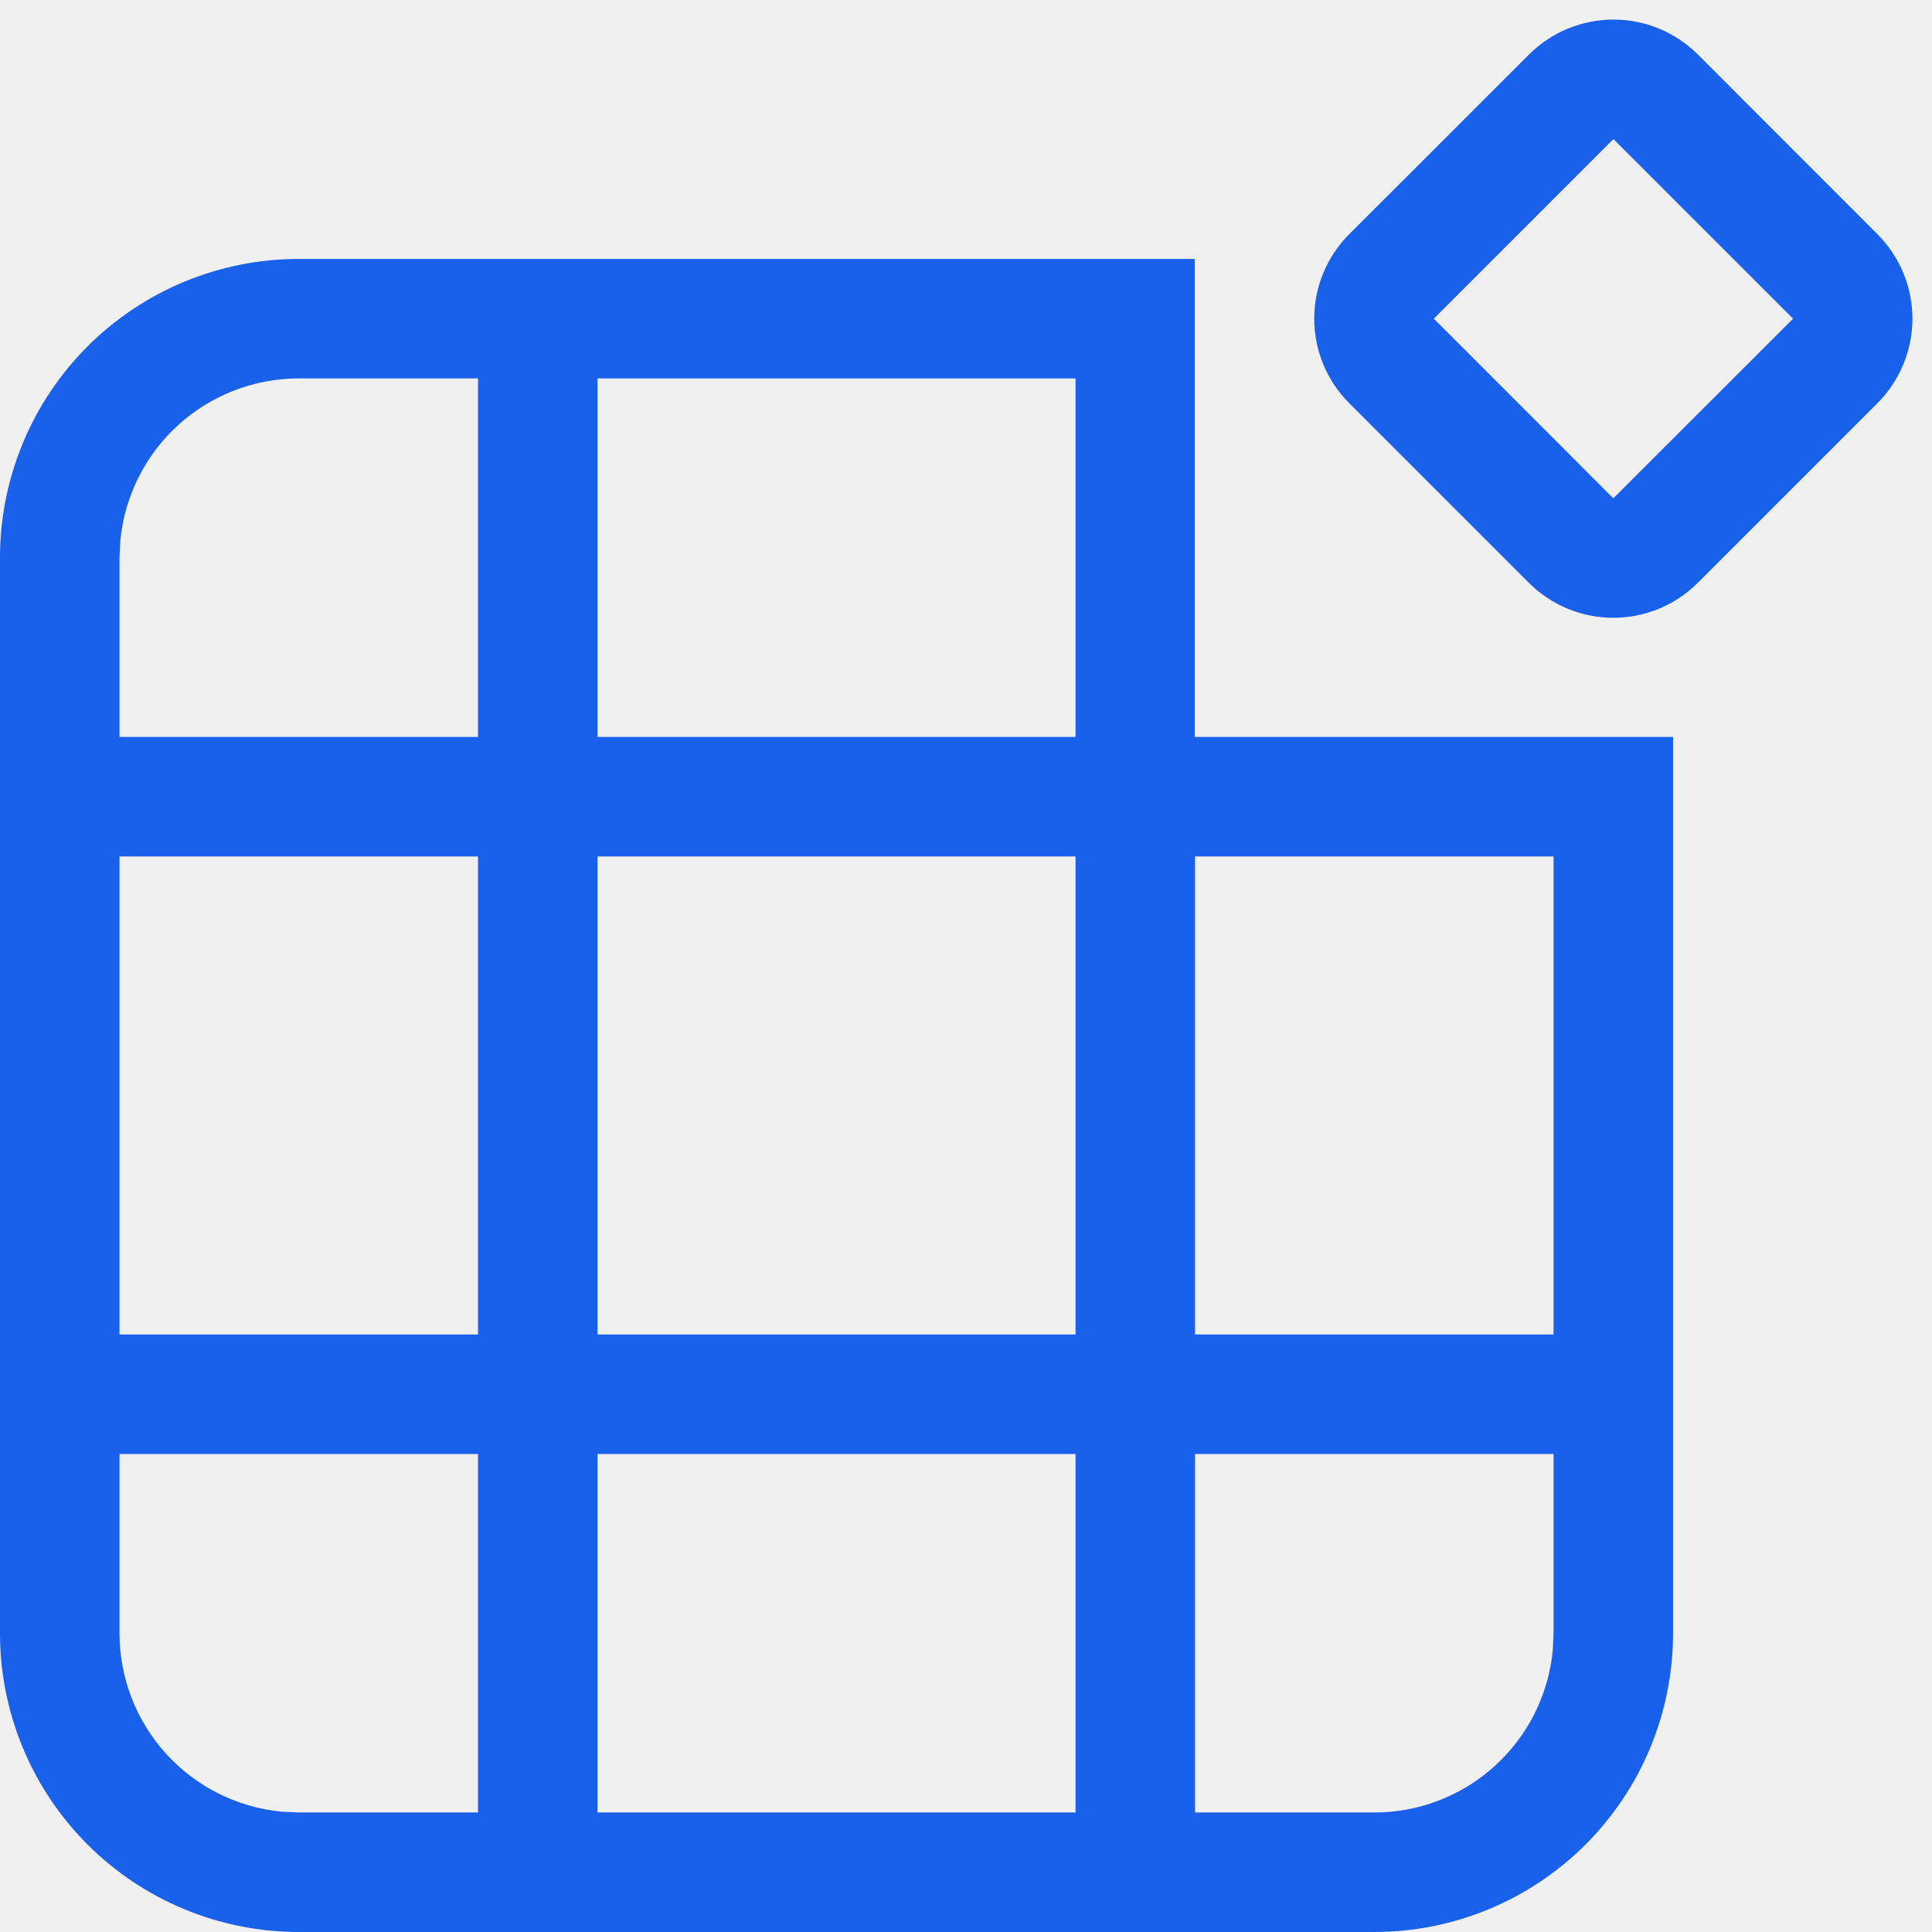
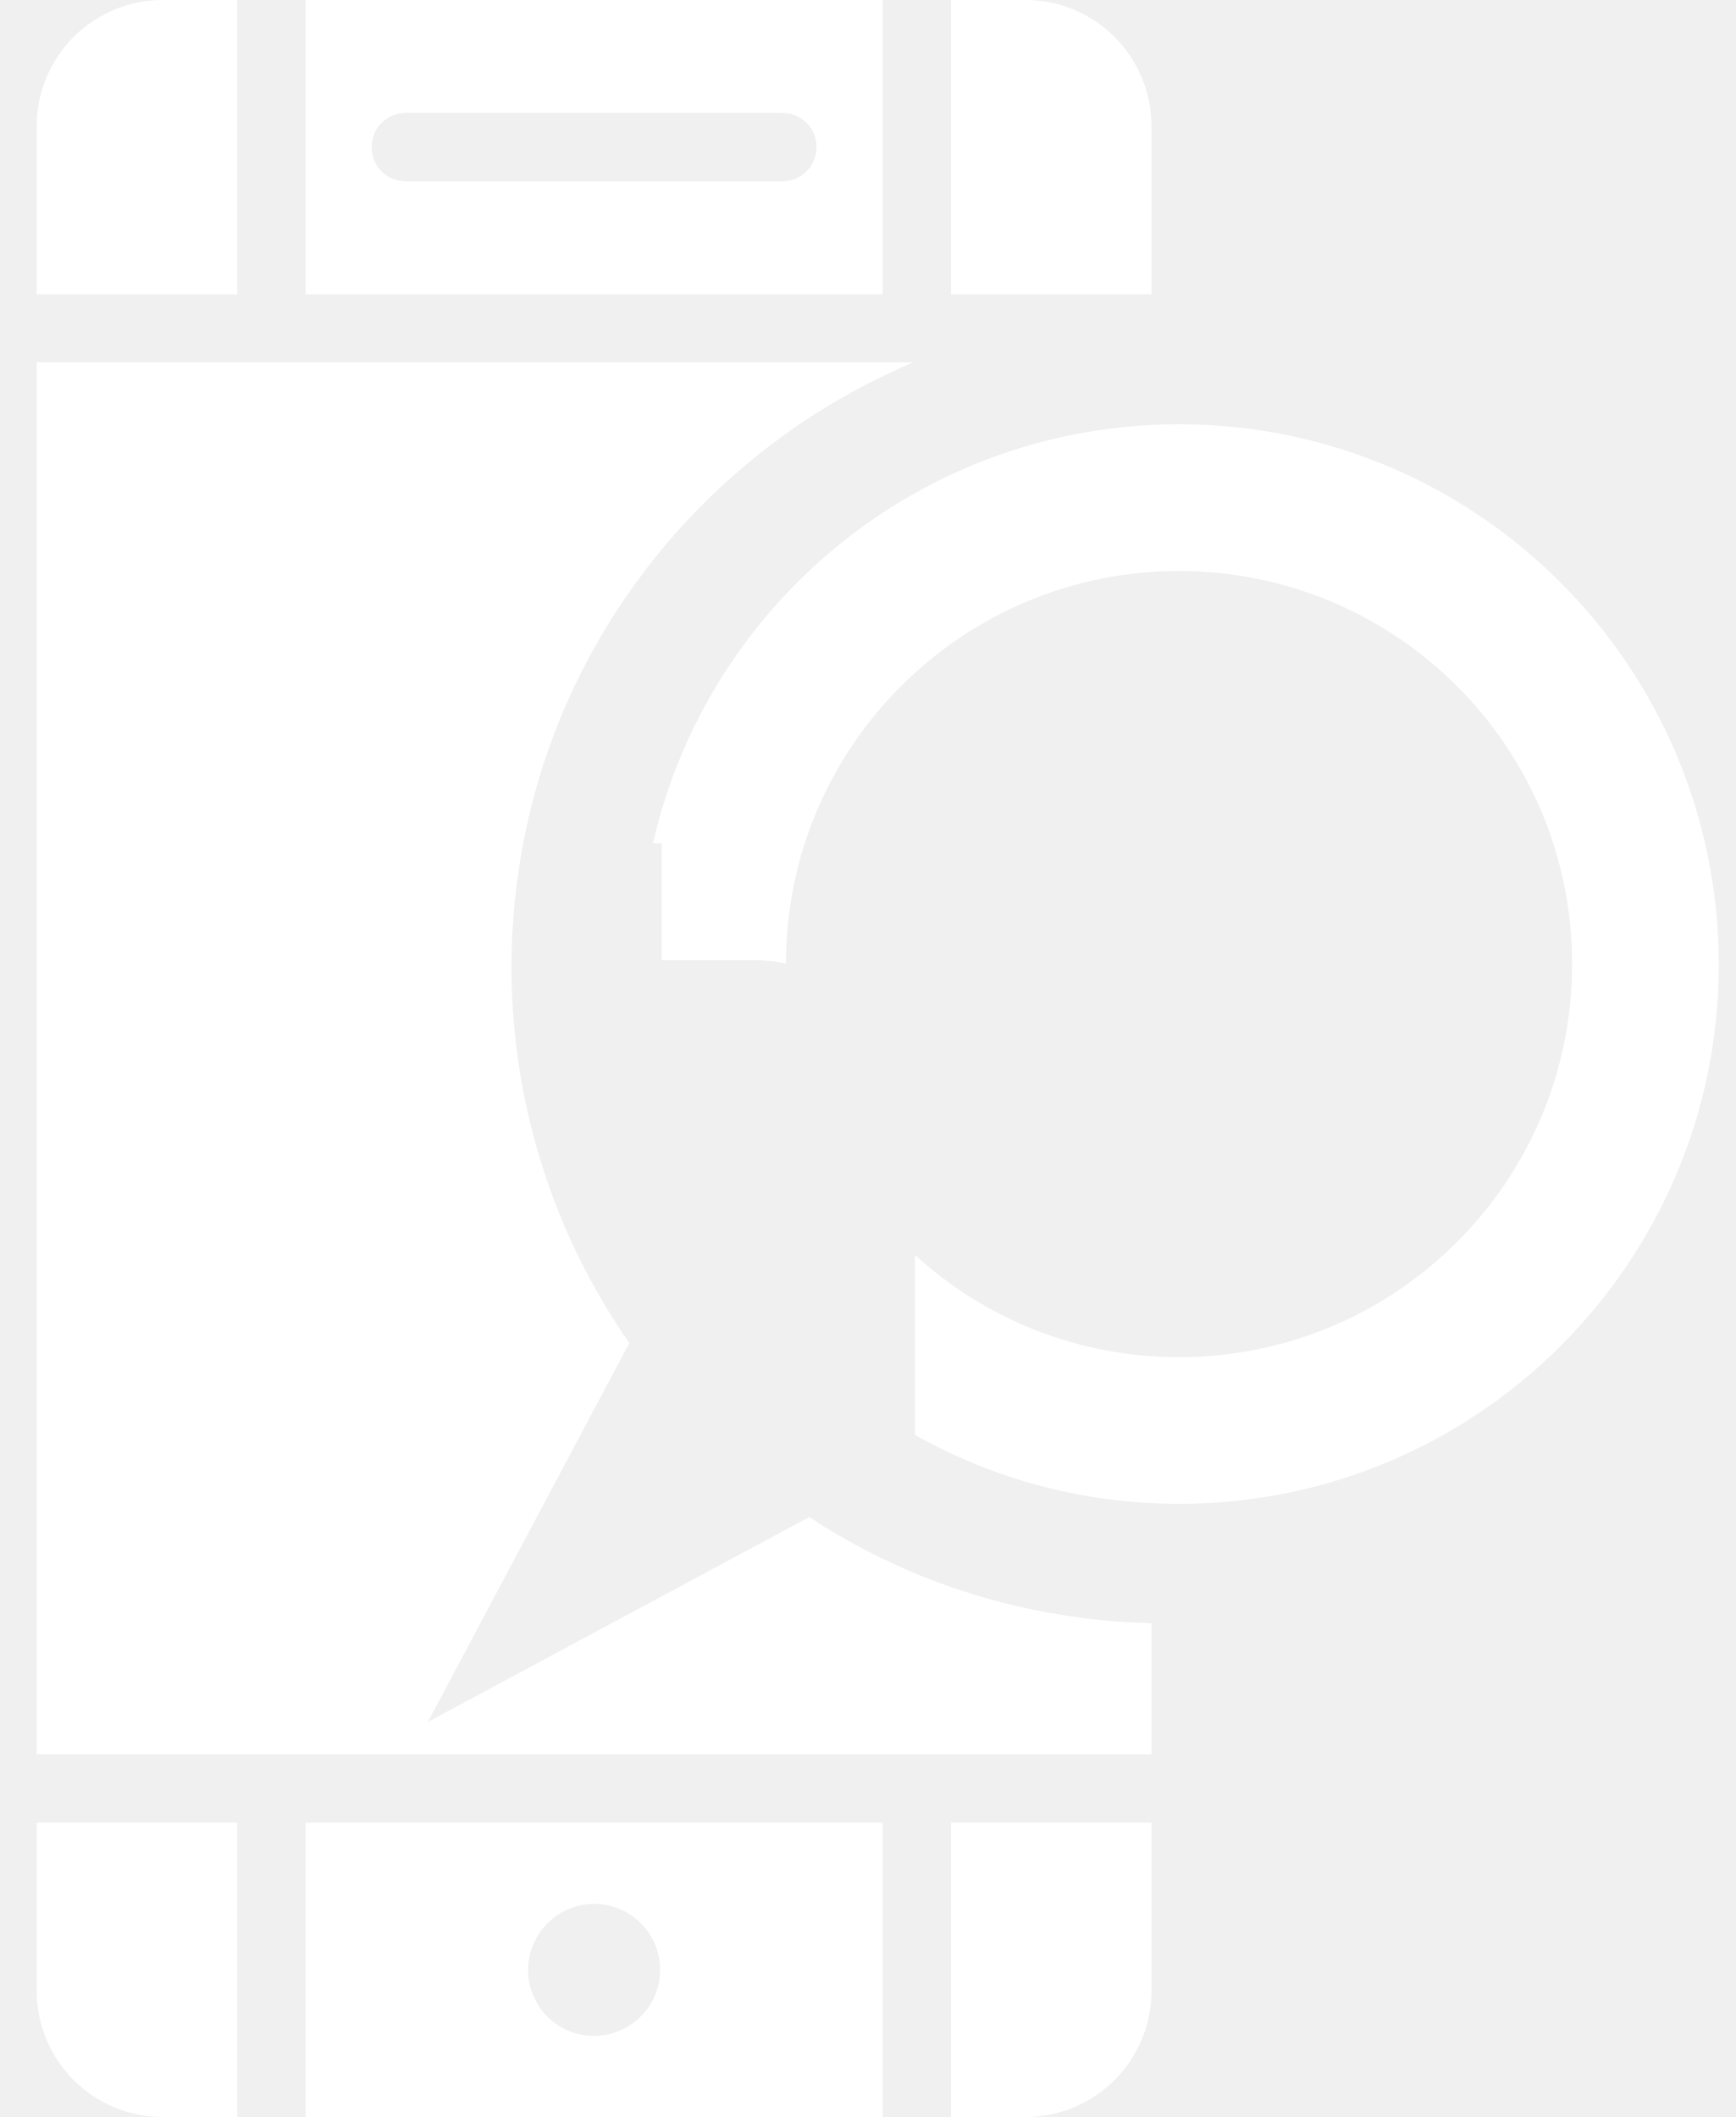
- <svg xmlns="http://www.w3.org/2000/svg" width="97" height="97" viewBox="0 0 97 97" fill="none">
-   <path d="M85.248 2.74C84.123 1.615 82.597 0.983 81.006 0.983C79.415 0.983 77.889 1.615 76.764 2.74L67.74 11.758C66.615 12.883 65.983 14.409 65.983 16C65.983 17.591 66.615 19.117 67.74 20.242L76.758 29.26C77.883 30.385 79.409 31.017 81 31.017C82.591 31.017 84.117 30.385 85.242 29.26L94.26 20.242C95.385 19.117 96.017 17.591 96.017 16C96.017 14.409 95.385 12.883 94.26 11.758L85.248 2.74ZM71.988 16L81.006 6.982L90.024 16L81 25.018L71.988 16ZM59.988 13H15C11.022 13 7.206 14.581 4.393 17.393C1.58 20.207 0 24.022 0 28V82C0 85.978 1.58 89.794 4.393 92.607C7.206 95.42 11.022 97 15 97H69C72.978 97 76.794 95.42 79.607 92.607C82.42 89.794 84 85.978 84 82V37H59.988V13ZM14.136 90.958C11.909 90.743 9.842 89.707 8.338 88.051C6.834 86.394 6 84.237 6 82V73H24V91H15L14.136 90.958ZM30 73H54V91H30V73ZM77.958 82.87C77.742 85.096 76.705 87.162 75.049 88.665C73.393 90.168 71.236 91 69 91H60V73H78V82L77.958 82.87ZM30 43H54V67H30V43ZM60 67V43H78V67H60ZM30 19H54V37H30V19ZM15 19H24V37H6V28L6.042 27.136C6.257 24.909 7.293 22.842 8.949 21.338C10.606 19.834 12.763 19 15 19ZM6 67V43H24V67H6Z" fill="#1960EA" />
+ <svg xmlns="http://www.w3.org/2000/svg" width="41" height="50" viewBox="0 0 41 50" fill="none">
+   <path d="M20.844 0H7.218V6.952H20.844V0ZM18.476 4.284H9.585C9.135 4.284 8.777 3.926 8.777 3.476C8.777 3.025 9.135 2.667 9.585 2.667H18.476C18.927 2.667 19.285 3.025 19.285 3.476C19.285 3.915 18.927 4.284 18.476 4.284Z" fill="white" />
+   <path d="M5.602 0H3.846C2.207 0 0.867 1.328 0.867 2.979V6.952H5.602V0Z" fill="white" />
+   <path d="M27.195 2.979C27.195 1.339 25.867 0 24.216 0H22.461V6.952H27.195V2.979Z" fill="white" />
+   <path d="M0.867 47.021C0.867 48.661 2.195 50 3.846 50H5.602V43.049H0.867V47.021Z" fill="white" />
+   <path d="M22.461 50H24.216C25.856 50 27.195 48.672 27.195 47.021V43.049H22.461V50Z" fill="white" />
+   <path d="M7.218 50H20.844V43.049H7.218V50ZM14.031 44.966C14.885 44.966 15.59 45.658 15.59 46.525C15.59 47.391 14.885 48.084 14.031 48.084C13.165 48.084 12.472 47.391 12.472 46.525C12.472 45.67 13.176 44.966 14.031 44.966Z" fill="white" />
+   <path d="M19.112 35.831L10.105 40.67L14.863 31.721C13.061 29.134 12.08 26.028 12.08 22.852C12.08 18.788 13.639 14.942 16.479 12.032C17.957 10.52 19.689 9.353 21.572 8.557H0.867V41.432H27.195V38.337C27.172 38.337 27.16 38.337 27.149 38.337C24.262 38.256 21.502 37.402 19.112 35.831Z" fill="white" />
+   <path d="M27.846 10.021C21.784 10.021 16.714 14.248 15.421 19.918H15.629V22.677H17.777C18.042 22.677 18.308 22.701 18.562 22.758C18.562 17.643 22.719 13.486 27.846 13.486C32.973 13.486 37.13 17.643 37.13 22.77C37.13 27.897 32.973 32.054 27.846 32.054C25.444 32.054 23.25 31.142 21.61 29.64V33.89C23.458 34.929 25.583 35.518 27.846 35.518C34.89 35.518 40.594 29.814 40.594 22.77C40.583 15.726 34.878 10.021 27.846 10.021Z" fill="white" />
</svg>
